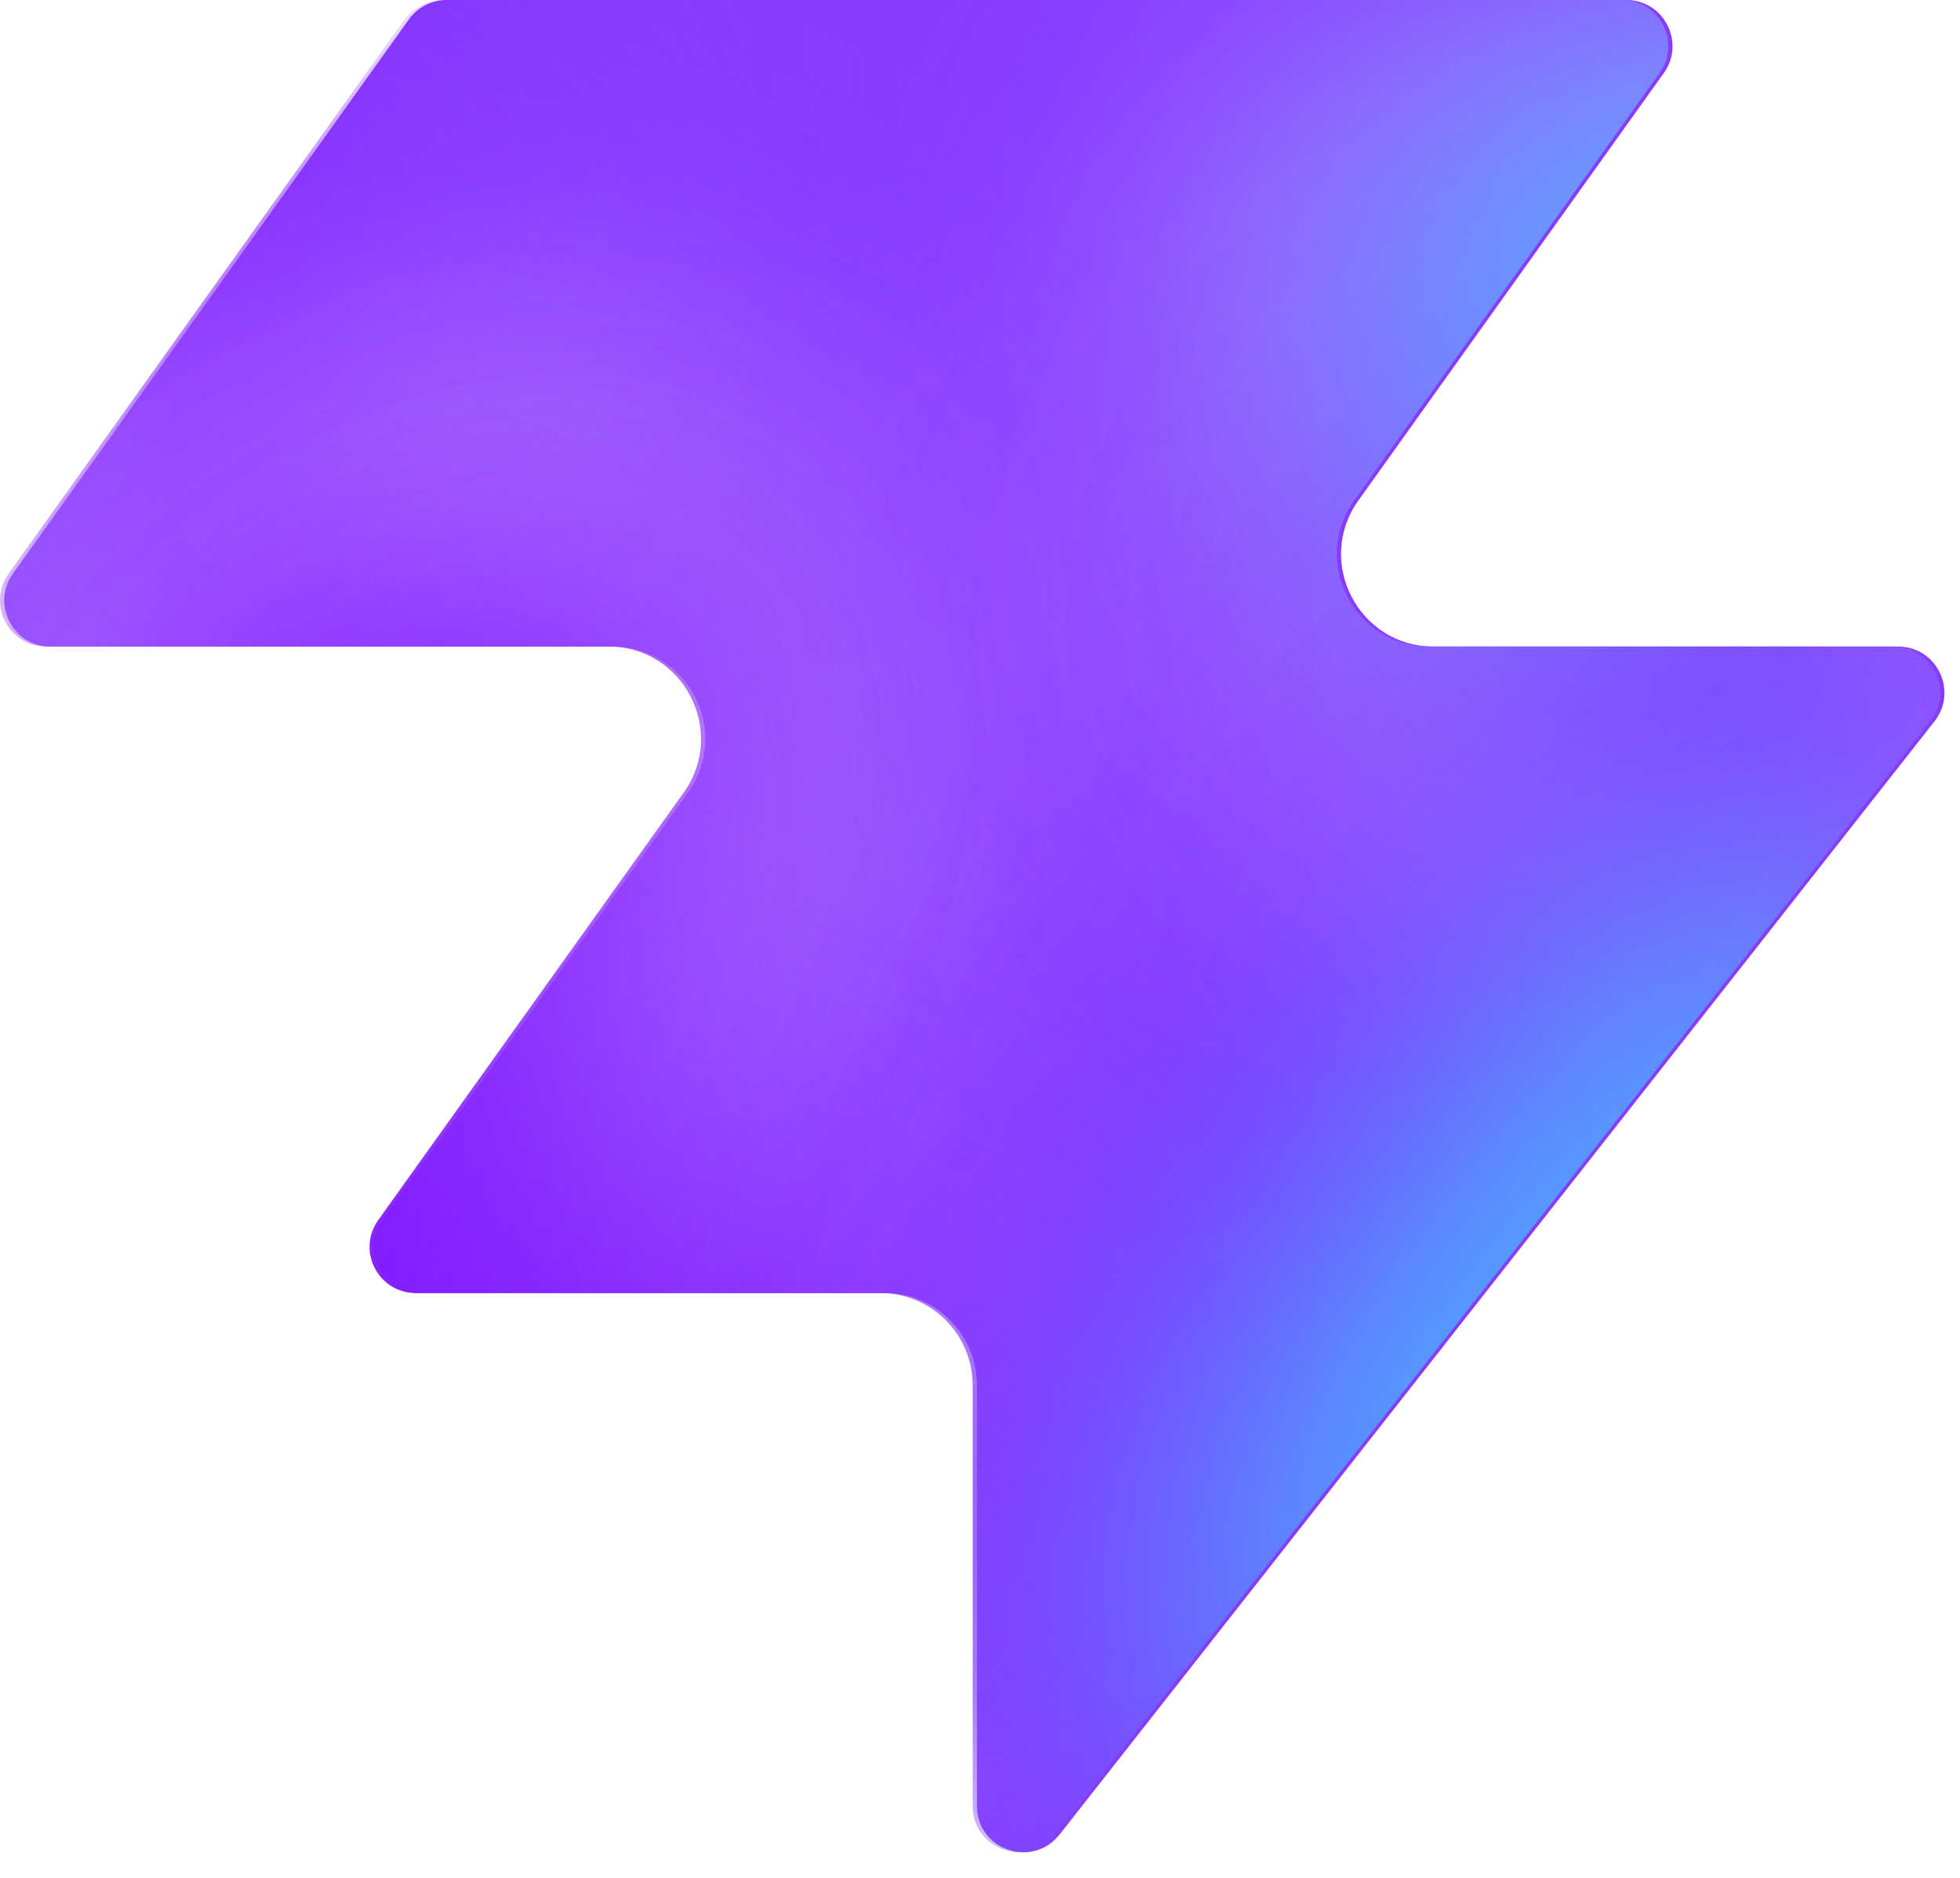
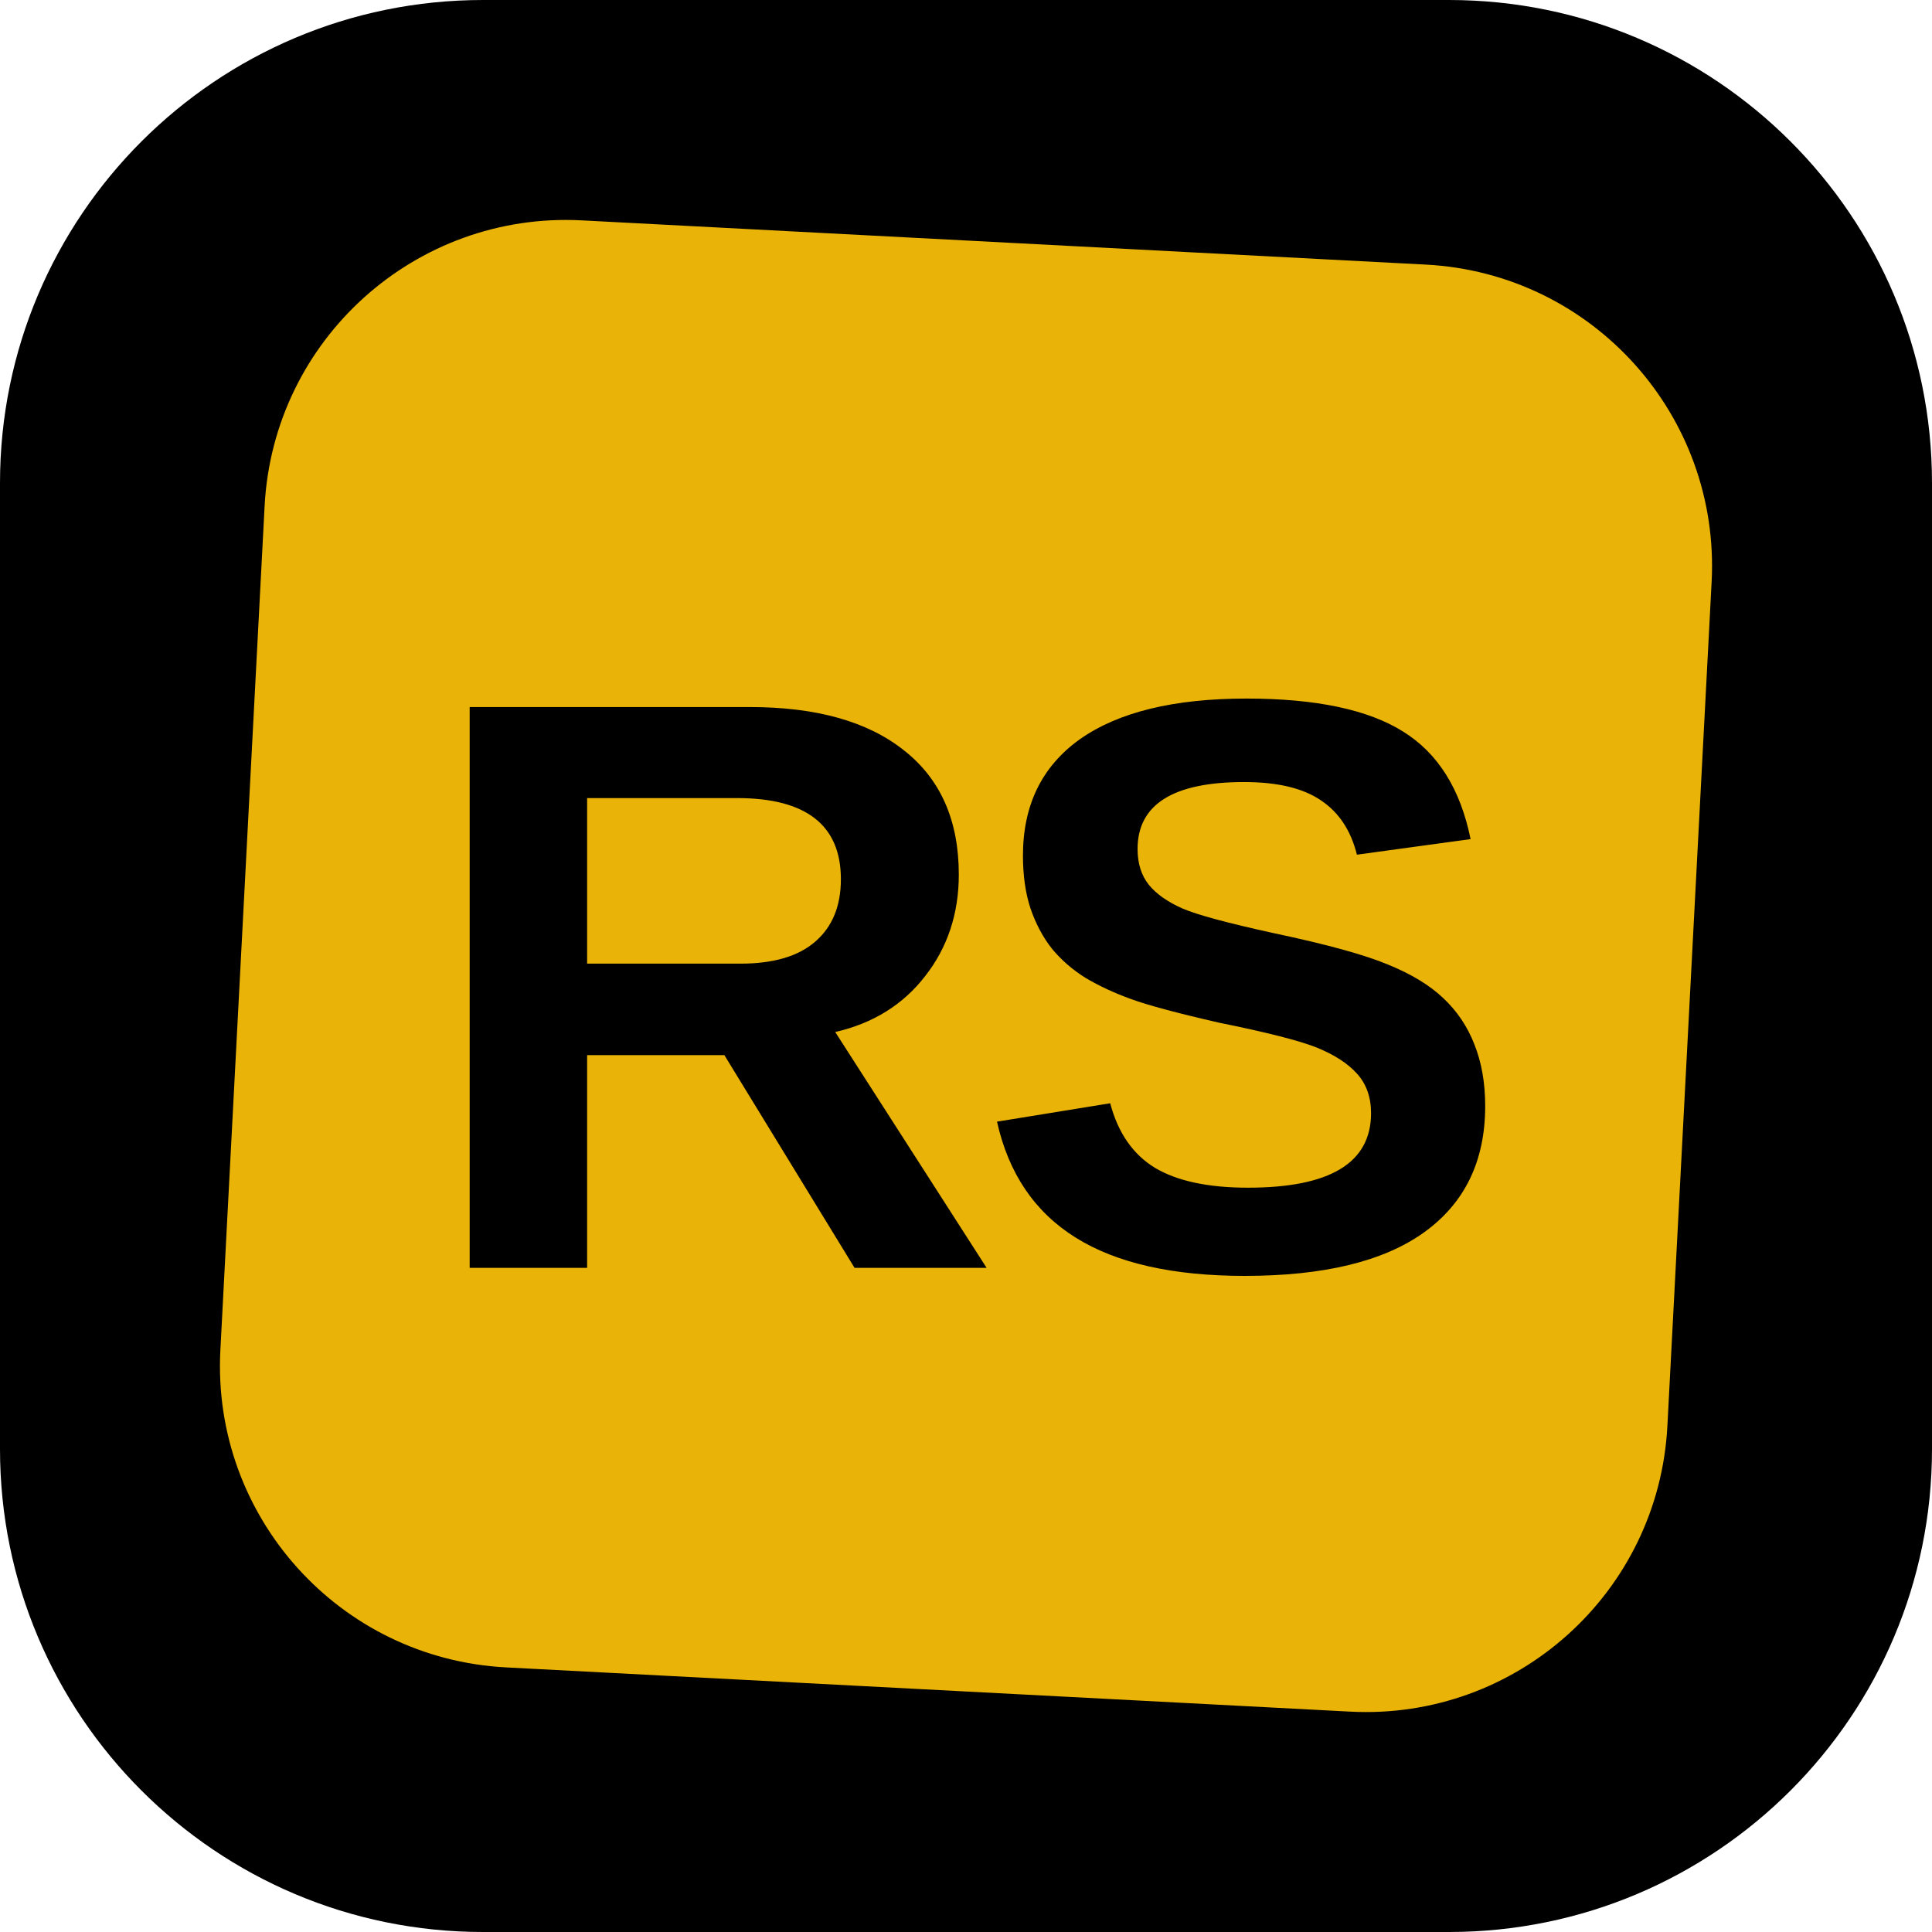
- <svg xmlns="http://www.w3.org/2000/svg" width="48" height="46" fill="none" viewBox="0 0 48 46">
-   <path fill="#863bff" d="M25.946 44.938c-.664.845-2.021.375-2.021-.698V33.937a2.26 2.26 0 0 0-2.262-2.262H10.287c-.92 0-1.456-1.04-.92-1.788l7.48-10.471c1.07-1.497 0-3.578-1.842-3.578H1.237c-.92 0-1.456-1.04-.92-1.788L10.013.474c.214-.297.556-.474.92-.474h28.894c.92 0 1.456 1.04.92 1.788l-7.48 10.471c-1.07 1.498 0 3.579 1.842 3.579h11.377c.943 0 1.473 1.088.89 1.83L25.947 44.94z" style="fill:#863bff;fill:color(display-p3 .525 .23 1);fill-opacity:1" />
-   <mask id="a" width="48" height="46" x="0" y="0" maskUnits="userSpaceOnUse" style="mask-type:alpha">
-     <path fill="#000" d="M25.842 44.938c-.664.844-2.021.375-2.021-.698V33.937a2.26 2.26 0 0 0-2.262-2.262H10.183c-.92 0-1.456-1.04-.92-1.788l7.48-10.471c1.07-1.498 0-3.579-1.842-3.579H1.133c-.92 0-1.456-1.04-.92-1.787L9.91.473c.214-.297.556-.474.92-.474h28.894c.92 0 1.456 1.04.92 1.788l-7.48 10.471c-1.07 1.498 0 3.578 1.842 3.578h11.377c.943 0 1.473 1.088.89 1.832L25.843 44.94z" style="fill:#000;fill-opacity:1" />
-   </mask>
-   <g mask="url(#a)">
-     <g filter="url(#b)">
-       <ellipse cx="5.508" cy="14.704" fill="#ede6ff" rx="5.508" ry="14.704" style="fill:#ede6ff;fill:color(display-p3 .927 .903 1);fill-opacity:1" transform="matrix(.00324 1 1 -.00324 -4.47 31.516)" />
-     </g>
-     <g filter="url(#c)">
-       <ellipse cx="10.399" cy="29.851" fill="#ede6ff" rx="10.399" ry="29.851" style="fill:#ede6ff;fill:color(display-p3 .927 .903 1);fill-opacity:1" transform="matrix(.00324 1 1 -.00324 -39.328 7.883)" />
-     </g>
-     <g filter="url(#d)">
-       <ellipse cx="5.508" cy="30.487" fill="#7e14ff" rx="5.508" ry="30.487" style="fill:#7e14ff;fill:color(display-p3 .492 .077 1);fill-opacity:1" transform="rotate(89.814 -25.913 -14.639)scale(1 -1)" />
-     </g>
-     <g filter="url(#e)">
-       <ellipse cx="5.508" cy="30.599" fill="#7e14ff" rx="5.508" ry="30.599" style="fill:#7e14ff;fill:color(display-p3 .492 .077 1);fill-opacity:1" transform="rotate(89.814 -32.644 -3.334)scale(1 -1)" />
-     </g>
-     <g filter="url(#f)">
-       <ellipse cx="5.508" cy="30.599" fill="#7e14ff" rx="5.508" ry="30.599" style="fill:#7e14ff;fill:color(display-p3 .492 .077 1);fill-opacity:1" transform="matrix(.00324 1 1 -.00324 -34.34 30.47)" />
-     </g>
-     <g filter="url(#g)">
-       <ellipse cx="14.072" cy="22.078" fill="#ede6ff" rx="14.072" ry="22.078" style="fill:#ede6ff;fill:color(display-p3 .927 .903 1);fill-opacity:1" transform="rotate(93.35 24.506 48.493)scale(-1 1)" />
-     </g>
-     <g filter="url(#h)">
-       <ellipse cx="3.47" cy="21.501" fill="#7e14ff" rx="3.47" ry="21.501" style="fill:#7e14ff;fill:color(display-p3 .492 .077 1);fill-opacity:1" transform="rotate(89.009 28.708 47.59)scale(-1 1)" />
-     </g>
-     <g filter="url(#i)">
-       <ellipse cx="3.47" cy="21.501" fill="#7e14ff" rx="3.47" ry="21.501" style="fill:#7e14ff;fill:color(display-p3 .492 .077 1);fill-opacity:1" transform="rotate(89.009 28.708 47.59)scale(-1 1)" />
-     </g>
-     <g filter="url(#j)">
-       <ellipse cx=".387" cy="8.972" fill="#7e14ff" rx="4.407" ry="29.108" style="fill:#7e14ff;fill:color(display-p3 .492 .077 1);fill-opacity:1" transform="rotate(39.51 .387 8.972)" />
-     </g>
-     <g filter="url(#k)">
-       <ellipse cx="47.523" cy="-6.092" fill="#7e14ff" rx="4.407" ry="29.108" style="fill:#7e14ff;fill:color(display-p3 .492 .077 1);fill-opacity:1" transform="rotate(37.892 47.523 -6.092)" />
-     </g>
-     <g filter="url(#l)">
-       <ellipse cx="41.412" cy="6.333" fill="#47bfff" rx="5.971" ry="9.665" style="fill:#47bfff;fill:color(display-p3 .28 .748 1);fill-opacity:1" transform="rotate(37.892 41.412 6.333)" />
-     </g>
-     <g filter="url(#m)">
-       <ellipse cx="-1.879" cy="38.332" fill="#7e14ff" rx="4.407" ry="29.108" style="fill:#7e14ff;fill:color(display-p3 .492 .077 1);fill-opacity:1" transform="rotate(37.892 -1.88 38.332)" />
-     </g>
-     <g filter="url(#n)">
-       <ellipse cx="-1.879" cy="38.332" fill="#7e14ff" rx="4.407" ry="29.108" style="fill:#7e14ff;fill:color(display-p3 .492 .077 1);fill-opacity:1" transform="rotate(37.892 -1.88 38.332)" />
-     </g>
-     <g filter="url(#o)">
-       <ellipse cx="35.651" cy="29.907" fill="#7e14ff" rx="4.407" ry="29.108" style="fill:#7e14ff;fill:color(display-p3 .492 .077 1);fill-opacity:1" transform="rotate(37.892 35.651 29.907)" />
-     </g>
-     <g filter="url(#p)">
-       <ellipse cx="38.418" cy="32.4" fill="#47bfff" rx="5.971" ry="15.297" style="fill:#47bfff;fill:color(display-p3 .28 .748 1);fill-opacity:1" transform="rotate(37.892 38.418 32.4)" />
-     </g>
-   </g>
-   <defs>
-     <filter id="b" width="60.045" height="41.654" x="-19.77" y="16.149" color-interpolation-filters="sRGB" filterUnits="userSpaceOnUse">
-       <feFlood flood-opacity="0" result="BackgroundImageFix" />
-       <feBlend in="SourceGraphic" in2="BackgroundImageFix" result="shape" />
-       <feGaussianBlur result="effect1_foregroundBlur_2002_17158" stdDeviation="7.659" />
-     </filter>
-     <filter id="c" width="90.34" height="51.437" x="-54.613" y="-7.533" color-interpolation-filters="sRGB" filterUnits="userSpaceOnUse">
-       <feFlood flood-opacity="0" result="BackgroundImageFix" />
-       <feBlend in="SourceGraphic" in2="BackgroundImageFix" result="shape" />
-       <feGaussianBlur result="effect1_foregroundBlur_2002_17158" stdDeviation="7.659" />
-     </filter>
-     <filter id="d" width="79.355" height="29.4" x="-49.64" y="2.03" color-interpolation-filters="sRGB" filterUnits="userSpaceOnUse">
-       <feFlood flood-opacity="0" result="BackgroundImageFix" />
-       <feBlend in="SourceGraphic" in2="BackgroundImageFix" result="shape" />
-       <feGaussianBlur result="effect1_foregroundBlur_2002_17158" stdDeviation="4.596" />
-     </filter>
-     <filter id="e" width="79.579" height="29.4" x="-45.045" y="20.029" color-interpolation-filters="sRGB" filterUnits="userSpaceOnUse">
-       <feFlood flood-opacity="0" result="BackgroundImageFix" />
-       <feBlend in="SourceGraphic" in2="BackgroundImageFix" result="shape" />
-       <feGaussianBlur result="effect1_foregroundBlur_2002_17158" stdDeviation="4.596" />
-     </filter>
-     <filter id="f" width="79.579" height="29.4" x="-43.513" y="21.178" color-interpolation-filters="sRGB" filterUnits="userSpaceOnUse">
-       <feFlood flood-opacity="0" result="BackgroundImageFix" />
-       <feBlend in="SourceGraphic" in2="BackgroundImageFix" result="shape" />
-       <feGaussianBlur result="effect1_foregroundBlur_2002_17158" stdDeviation="4.596" />
-     </filter>
-     <filter id="g" width="74.749" height="58.852" x="15.756" y="-17.901" color-interpolation-filters="sRGB" filterUnits="userSpaceOnUse">
-       <feFlood flood-opacity="0" result="BackgroundImageFix" />
-       <feBlend in="SourceGraphic" in2="BackgroundImageFix" result="shape" />
-       <feGaussianBlur result="effect1_foregroundBlur_2002_17158" stdDeviation="7.659" />
-     </filter>
-     <filter id="h" width="61.377" height="25.362" x="23.548" y="2.284" color-interpolation-filters="sRGB" filterUnits="userSpaceOnUse">
-       <feFlood flood-opacity="0" result="BackgroundImageFix" />
-       <feBlend in="SourceGraphic" in2="BackgroundImageFix" result="shape" />
-       <feGaussianBlur result="effect1_foregroundBlur_2002_17158" stdDeviation="4.596" />
-     </filter>
-     <filter id="i" width="61.377" height="25.362" x="23.548" y="2.284" color-interpolation-filters="sRGB" filterUnits="userSpaceOnUse">
-       <feFlood flood-opacity="0" result="BackgroundImageFix" />
-       <feBlend in="SourceGraphic" in2="BackgroundImageFix" result="shape" />
-       <feGaussianBlur result="effect1_foregroundBlur_2002_17158" stdDeviation="4.596" />
-     </filter>
-     <filter id="j" width="56.045" height="63.649" x="-27.636" y="-22.853" color-interpolation-filters="sRGB" filterUnits="userSpaceOnUse">
-       <feFlood flood-opacity="0" result="BackgroundImageFix" />
-       <feBlend in="SourceGraphic" in2="BackgroundImageFix" result="shape" />
-       <feGaussianBlur result="effect1_foregroundBlur_2002_17158" stdDeviation="4.596" />
-     </filter>
-     <filter id="k" width="54.814" height="64.646" x="20.116" y="-38.415" color-interpolation-filters="sRGB" filterUnits="userSpaceOnUse">
-       <feFlood flood-opacity="0" result="BackgroundImageFix" />
-       <feBlend in="SourceGraphic" in2="BackgroundImageFix" result="shape" />
-       <feGaussianBlur result="effect1_foregroundBlur_2002_17158" stdDeviation="4.596" />
-     </filter>
-     <filter id="l" width="33.541" height="35.313" x="24.641" y="-11.323" color-interpolation-filters="sRGB" filterUnits="userSpaceOnUse">
-       <feFlood flood-opacity="0" result="BackgroundImageFix" />
-       <feBlend in="SourceGraphic" in2="BackgroundImageFix" result="shape" />
-       <feGaussianBlur result="effect1_foregroundBlur_2002_17158" stdDeviation="4.596" />
-     </filter>
-     <filter id="m" width="54.814" height="64.646" x="-29.286" y="6.009" color-interpolation-filters="sRGB" filterUnits="userSpaceOnUse">
-       <feFlood flood-opacity="0" result="BackgroundImageFix" />
-       <feBlend in="SourceGraphic" in2="BackgroundImageFix" result="shape" />
-       <feGaussianBlur result="effect1_foregroundBlur_2002_17158" stdDeviation="4.596" />
-     </filter>
-     <filter id="n" width="54.814" height="64.646" x="-29.286" y="6.009" color-interpolation-filters="sRGB" filterUnits="userSpaceOnUse">
-       <feFlood flood-opacity="0" result="BackgroundImageFix" />
-       <feBlend in="SourceGraphic" in2="BackgroundImageFix" result="shape" />
-       <feGaussianBlur result="effect1_foregroundBlur_2002_17158" stdDeviation="4.596" />
-     </filter>
-     <filter id="o" width="54.814" height="64.646" x="8.244" y="-2.416" color-interpolation-filters="sRGB" filterUnits="userSpaceOnUse">
-       <feFlood flood-opacity="0" result="BackgroundImageFix" />
-       <feBlend in="SourceGraphic" in2="BackgroundImageFix" result="shape" />
-       <feGaussianBlur result="effect1_foregroundBlur_2002_17158" stdDeviation="4.596" />
-     </filter>
-     <filter id="p" width="39.409" height="43.623" x="18.713" y="10.588" color-interpolation-filters="sRGB" filterUnits="userSpaceOnUse">
-       <feFlood flood-opacity="0" result="BackgroundImageFix" />
-       <feBlend in="SourceGraphic" in2="BackgroundImageFix" result="shape" />
-       <feGaussianBlur result="effect1_foregroundBlur_2002_17158" stdDeviation="4.596" />
-     </filter>
-   </defs>
+ <svg xmlns="http://www.w3.org/2000/svg" viewBox="0 0 64 64" width="64" height="64">
+   <rect width="64" height="64" rx="16" fill="#000000" />
+   <rect x="8" y="8" width="48" height="48" rx="10" fill="#EAB308" transform="rotate(3 32 32)" />
+   <text x="32" y="42" font-family="Arial, Helvetica, sans-serif" font-weight="900" font-size="27" fill="#000000" text-anchor="middle" letter-spacing="-1">RS</text>
</svg>
